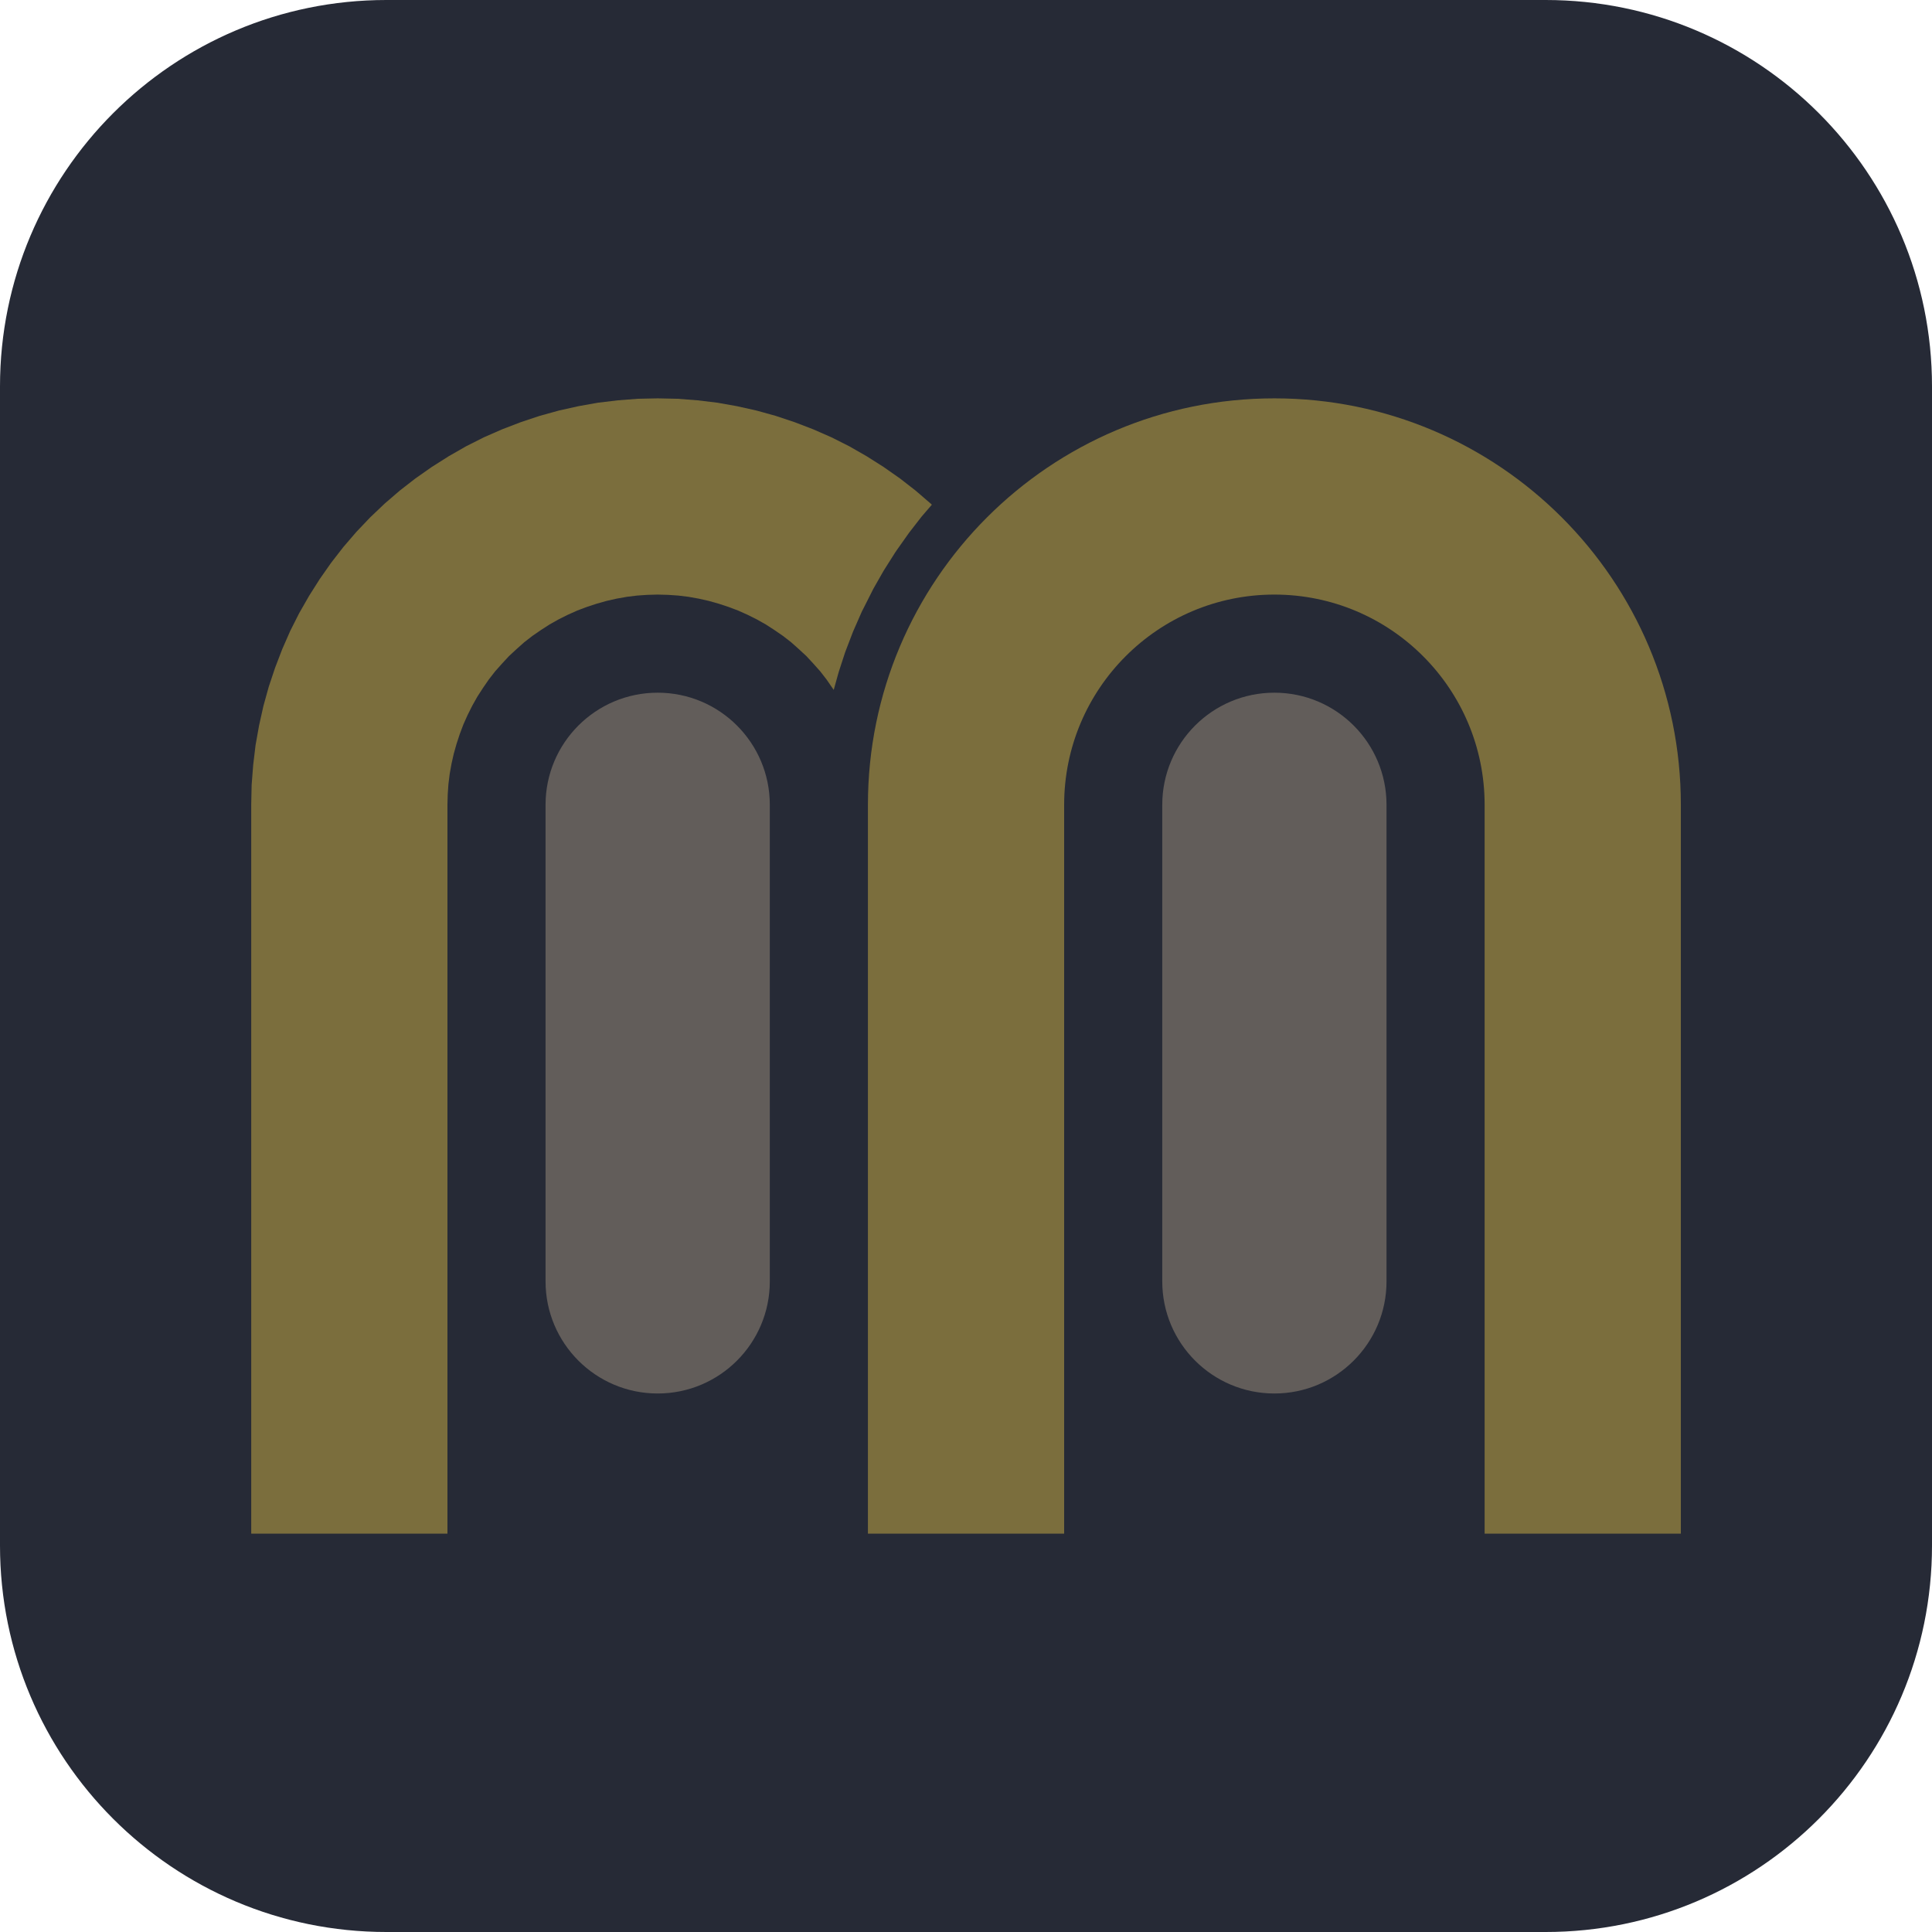
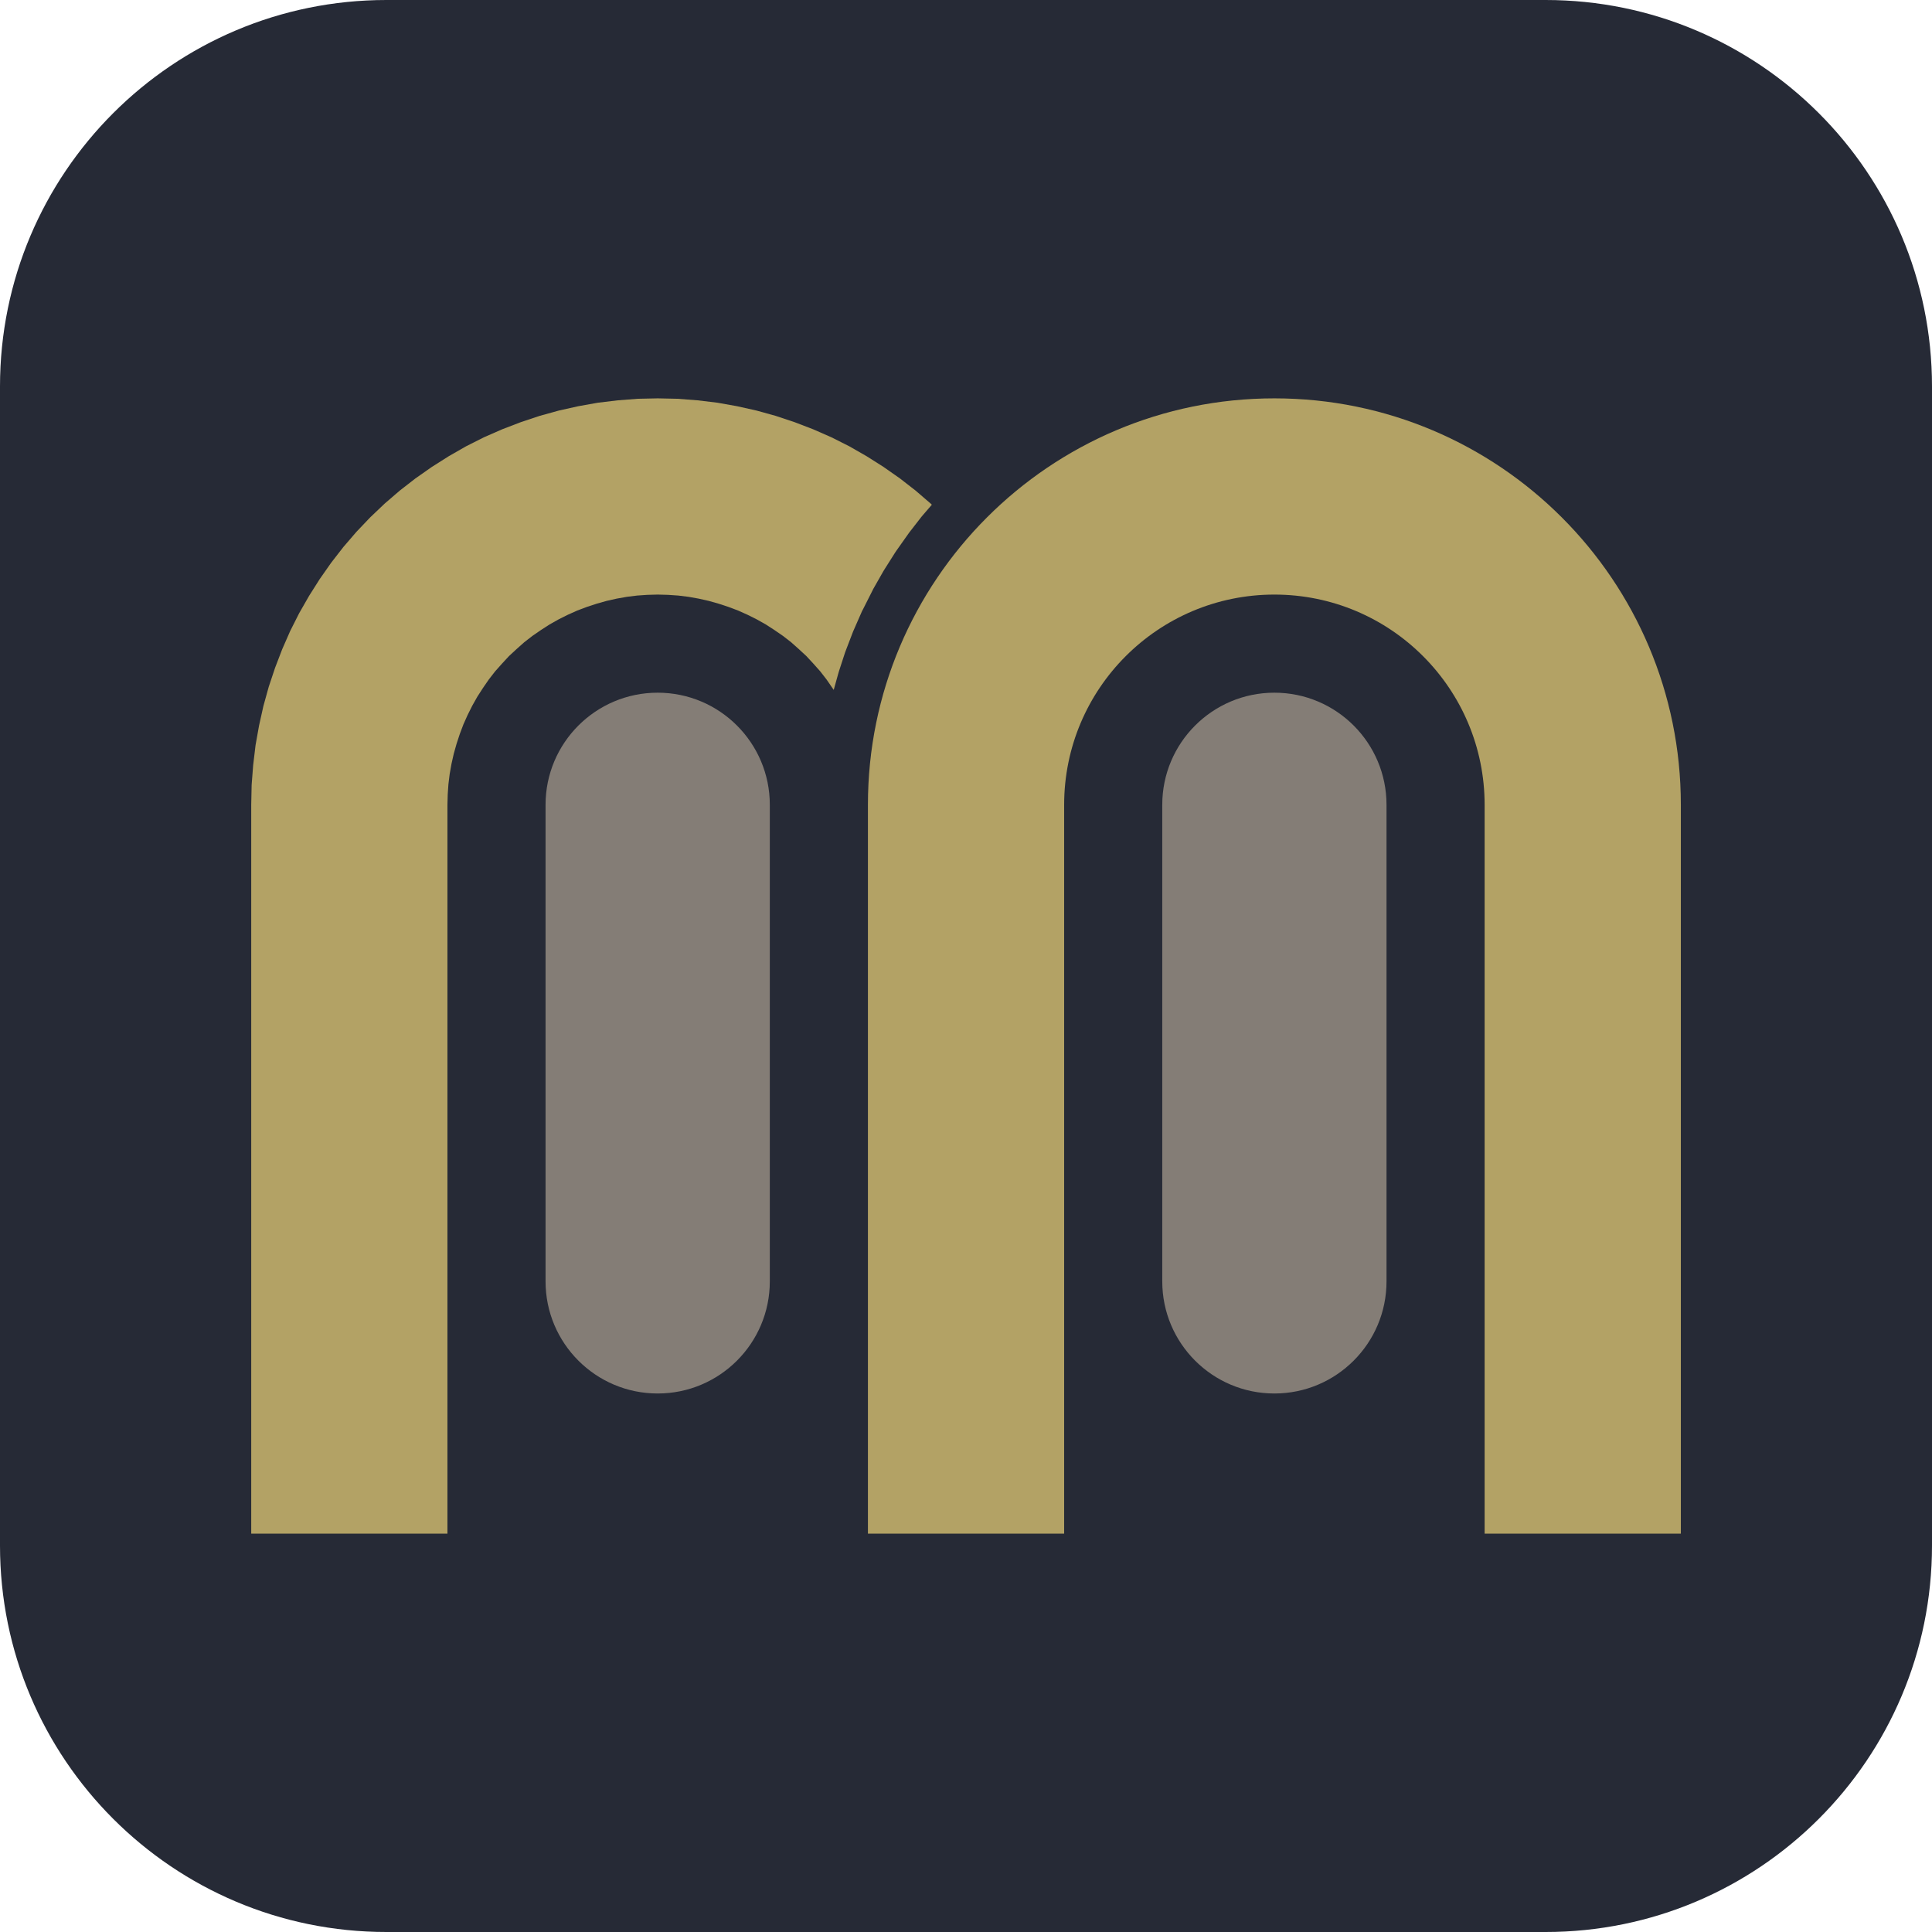
<svg xmlns="http://www.w3.org/2000/svg" viewBox="0 0 150 150" width="150" height="150">
  <rect width="150" height="150" rx="30" fill="#262A36" />
-   <g transform="translate(16.24 29.84) scale(1.0882)" fill="#7B6E3D">
+   <g transform="translate(16.24 29.84) scale(1.0882)" fill="#B3A265">
    <path d="M51.48 8.51L51.56 8.59L50.93 9.32L50.82 9.45L49.95 10.57L49.85 10.71L49.03 11.87L48.93 12.02L48.17 13.22L48.08 13.37L47.38 14.60L47.30 14.76L46.66 16.03L46.58 16.18L46.01 17.48L45.94 17.64L45.43 18.97L45.37 19.13L44.93 20.48L44.88 20.65L44.56 21.80L44.47 21.67L44.05 21.06L43.60 20.48L43.11 19.93L42.61 19.39L42.07 18.89L41.52 18.40L40.94 17.95L40.33 17.53L39.71 17.13L39.07 16.77L38.41 16.44L37.74 16.14L37.05 15.88L36.35 15.65L35.64 15.45L34.93 15.29L34.20 15.16L33.47 15.07L32.74 15.02L32.00 15.00L31.26 15.02L30.53 15.07L29.80 15.16L29.07 15.29L28.36 15.45L27.65 15.65L26.95 15.88L26.26 16.14L25.59 16.44L24.93 16.77L24.29 17.13L23.67 17.53L23.06 17.95L22.48 18.40L21.93 18.89L21.39 19.39L20.89 19.93L20.40 20.48L19.95 21.06L19.53 21.67L19.13 22.29L18.77 22.93L18.44 23.59L18.14 24.26L17.88 24.95L17.65 25.65L17.45 26.36L17.29 27.07L17.16 27.80L17.07 28.53L17.02 29.26L17.00 30.00L17.00 82.00L3.00 82.00L3.00 30.00L3.03 28.58L3.14 27.16L3.31 25.74L3.56 24.34L3.87 22.95L4.25 21.58L4.70 20.23L5.21 18.90L5.78 17.60L6.42 16.33L7.13 15.09L7.89 13.89L8.71 12.72L9.58 11.60L10.51 10.52L11.49 9.49L12.52 8.51L13.60 7.58L14.72 6.71L15.89 5.89L17.09 5.13L18.33 4.42L19.60 3.78L20.90 3.21L22.23 2.70L23.58 2.25L24.95 1.87L26.34 1.56L27.74 1.31L29.16 1.14L30.58 1.03L32.00 1.00L33.42 1.03L34.84 1.14L36.26 1.31L37.66 1.56L39.05 1.87L40.42 2.25L41.77 2.70L43.10 3.21L44.40 3.78L45.67 4.42L46.91 5.13L48.11 5.89L49.28 6.71L50.40 7.58Z" />
    <path d="M47 82L47 30A29 29 0 0 1 105 30L105 82L91 82L91 30A15 15 0 0 0 61 30L61 82Z" />
-     <path fill="#625D5A" d="M24 30.0A8.0 8.0 0 0 1 40 30.0L40 64.0A8.0 8.0 0 0 1 24 64.0Z" />
-     <path fill="#625D5A" d="M68 30.0A8.0 8.0 0 0 1 84 30.0L84 64.0A8.0 8.0 0 0 1 68 64.0Z" />
+     <path fill="#847D76" d="M24 30.0A8.0 8.0 0 0 1 40 30.0L40 64.0A8.0 8.0 0 0 1 24 64.0Z" />
+     <path fill="#847D76" d="M68 30.0A8.0 8.0 0 0 1 84 30.0L84 64.0A8.0 8.0 0 0 1 68 64.0Z" />
  </g>
</svg>
